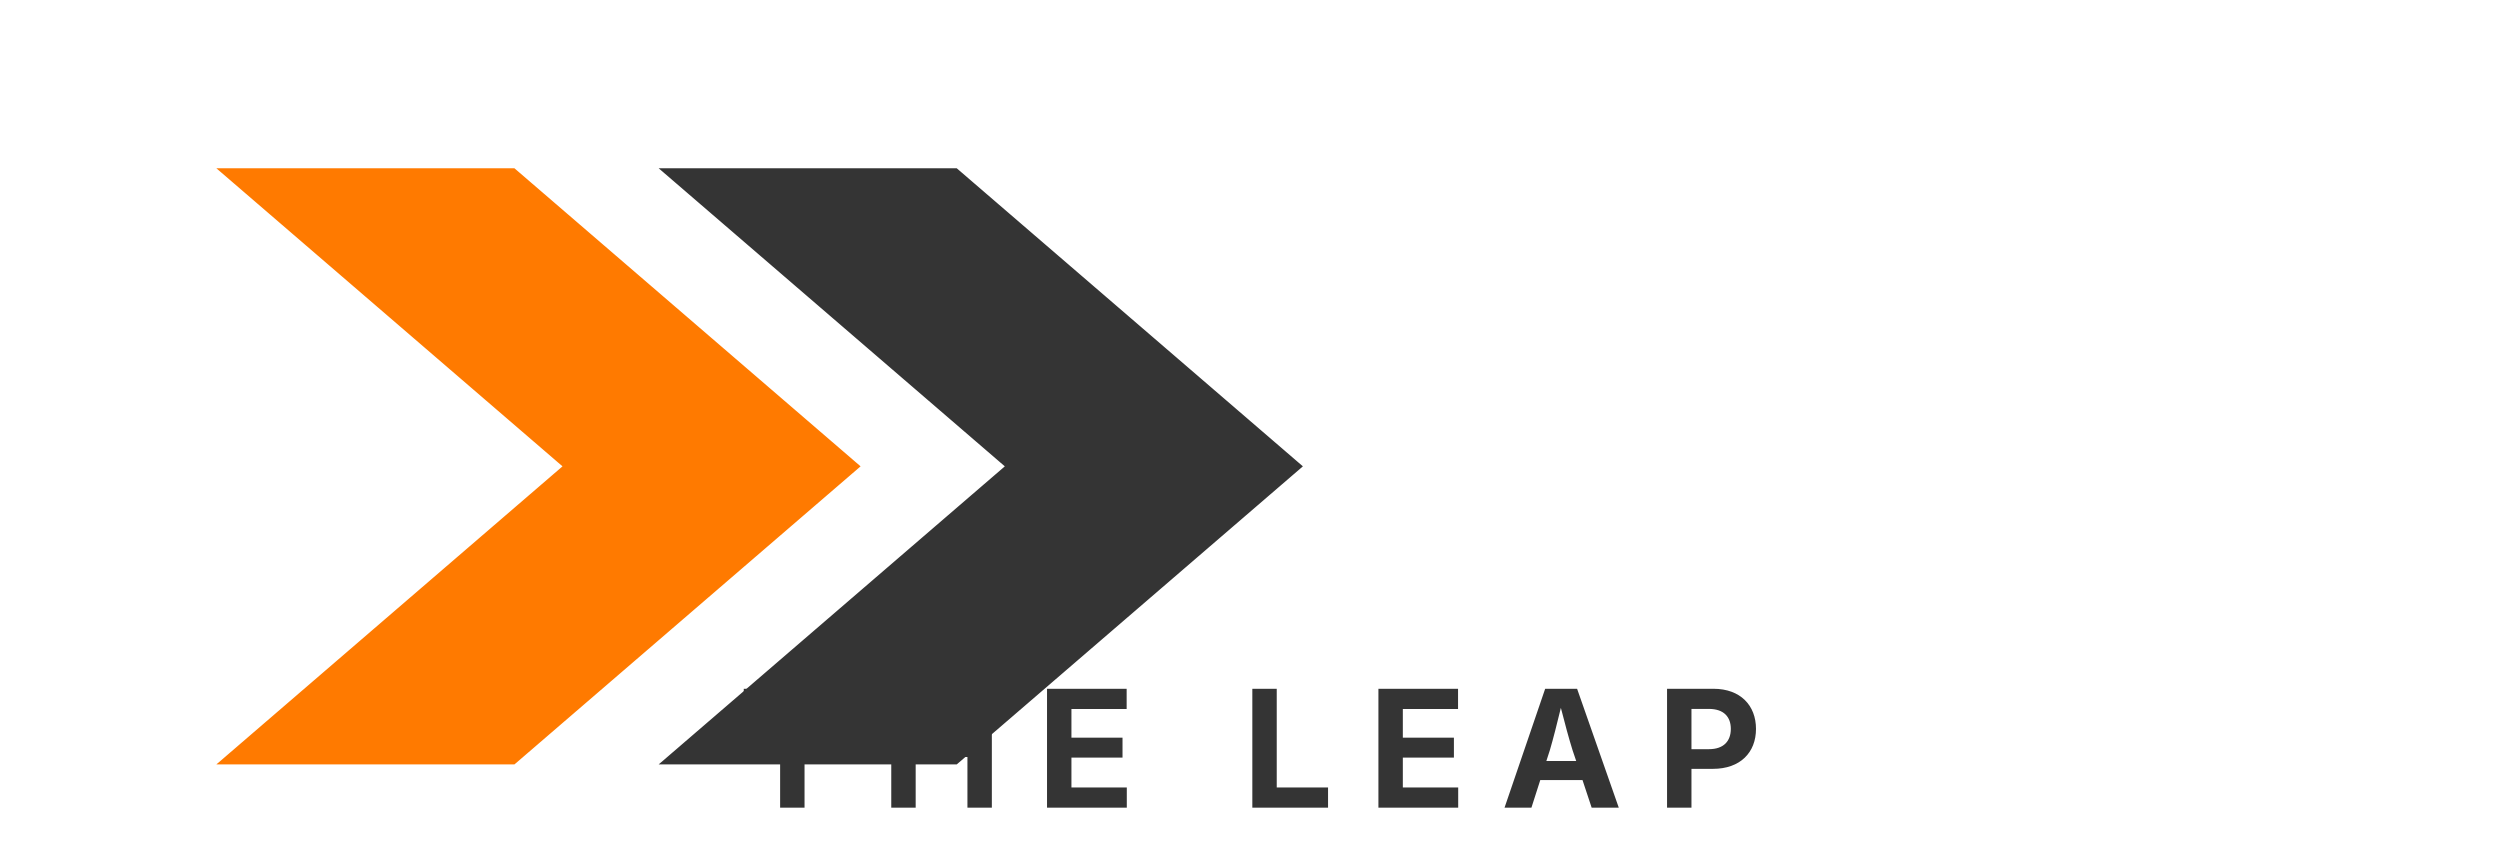
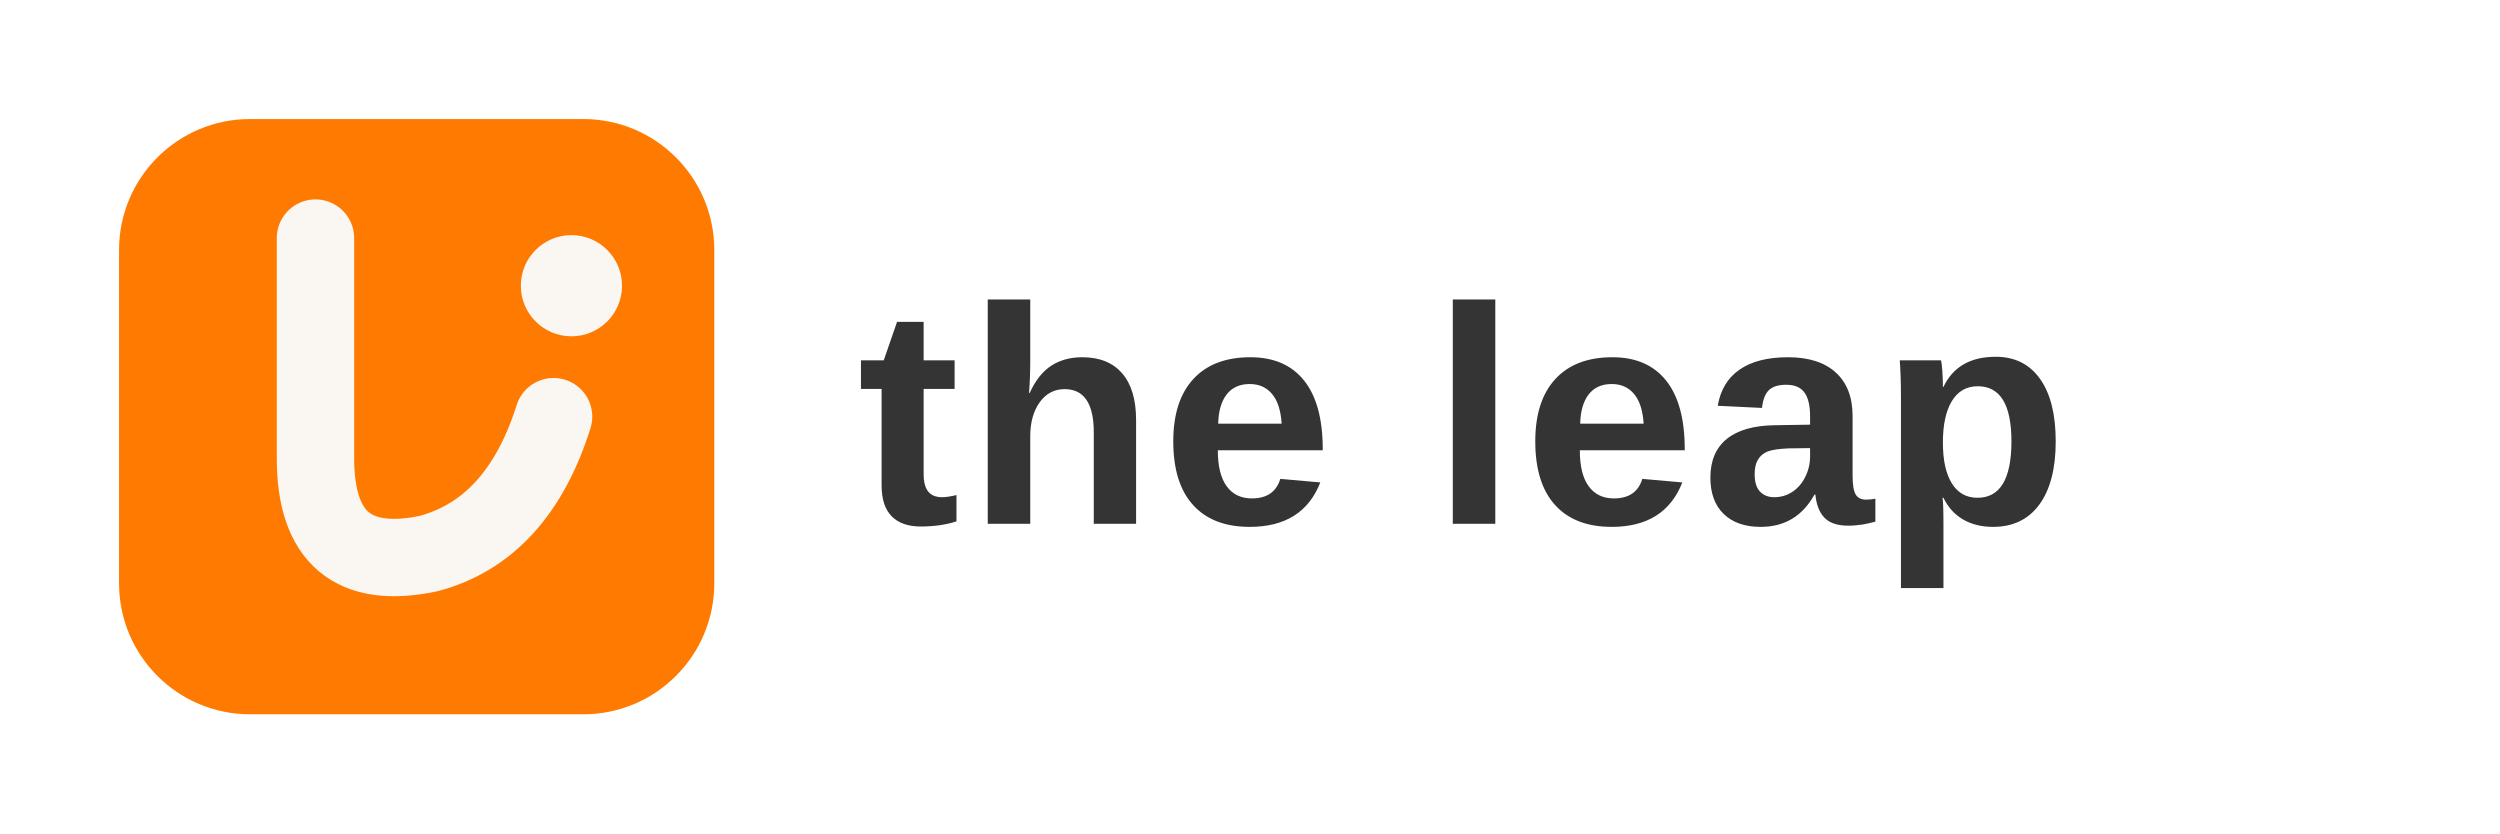
- <svg xmlns="http://www.w3.org/2000/svg" viewBox="0 0 520 180">
-   <path fill="#FF7A00" d="M45 35h62l72 62-72 62H45l72-62-72-62z" />
-   <path fill="#343434" d="M137 35h62l72 62-72 62h-62l72-62-72-62z" />
-   <text x="260" y="168" text-anchor="middle" font-family="Inter,Arial,sans-serif" font-size="34" font-weight="700" letter-spacing="7" fill="#343434">THE LEAP</text>
+ <svg xmlns="http://www.w3.org/2000/svg" viewBox="0 0 420 140">
+   <g transform="translate(20 20)">
+     <rect width="100" height="100" rx="22" fill="#FF7A00" />
+     <path d="M33 20 V57 Q33 77 52 73 Q67 69 73 50" fill="none" stroke="#FAF7F2" stroke-width="13" stroke-linecap="round" stroke-linejoin="round" />
+     <circle cx="76" cy="28" r="8.5" fill="#FAF7F2" />
+   </g>
+   <text x="144" y="88" font-family="Sora,Avenir Next,Arial,sans-serif" font-size="52" font-weight="700" letter-spacing="1" fill="#343434">the leap</text>
</svg>
